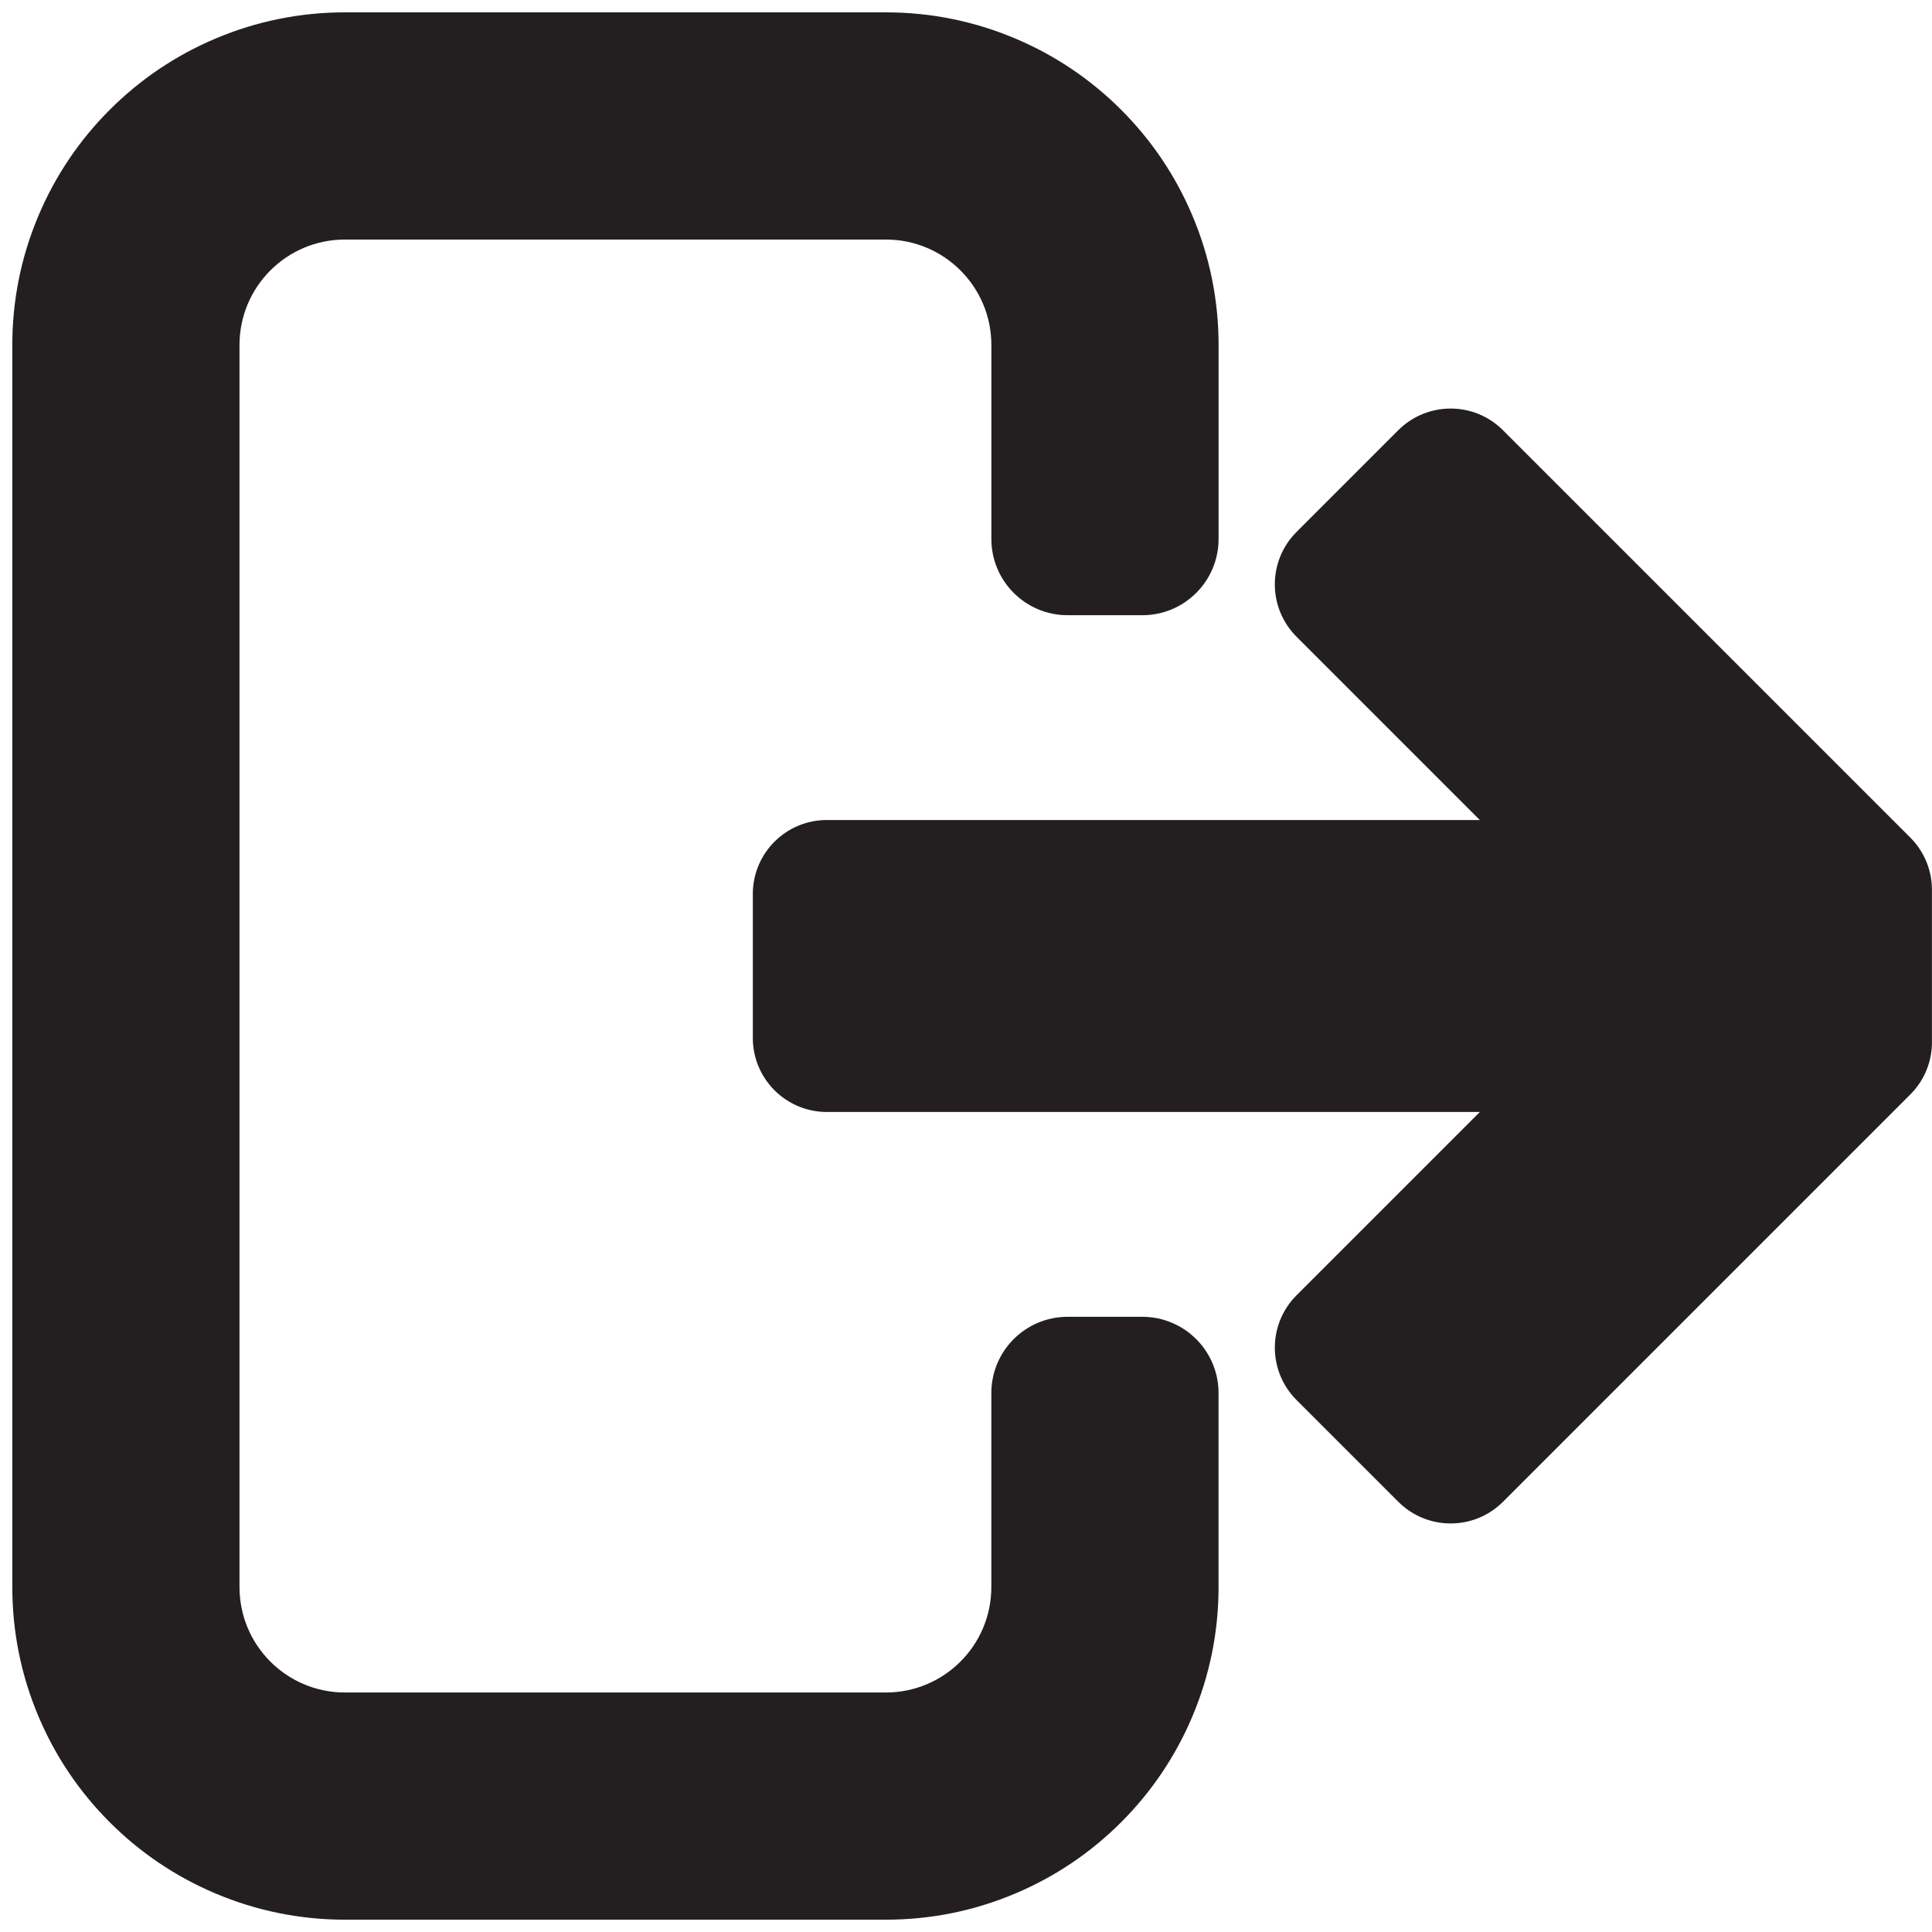
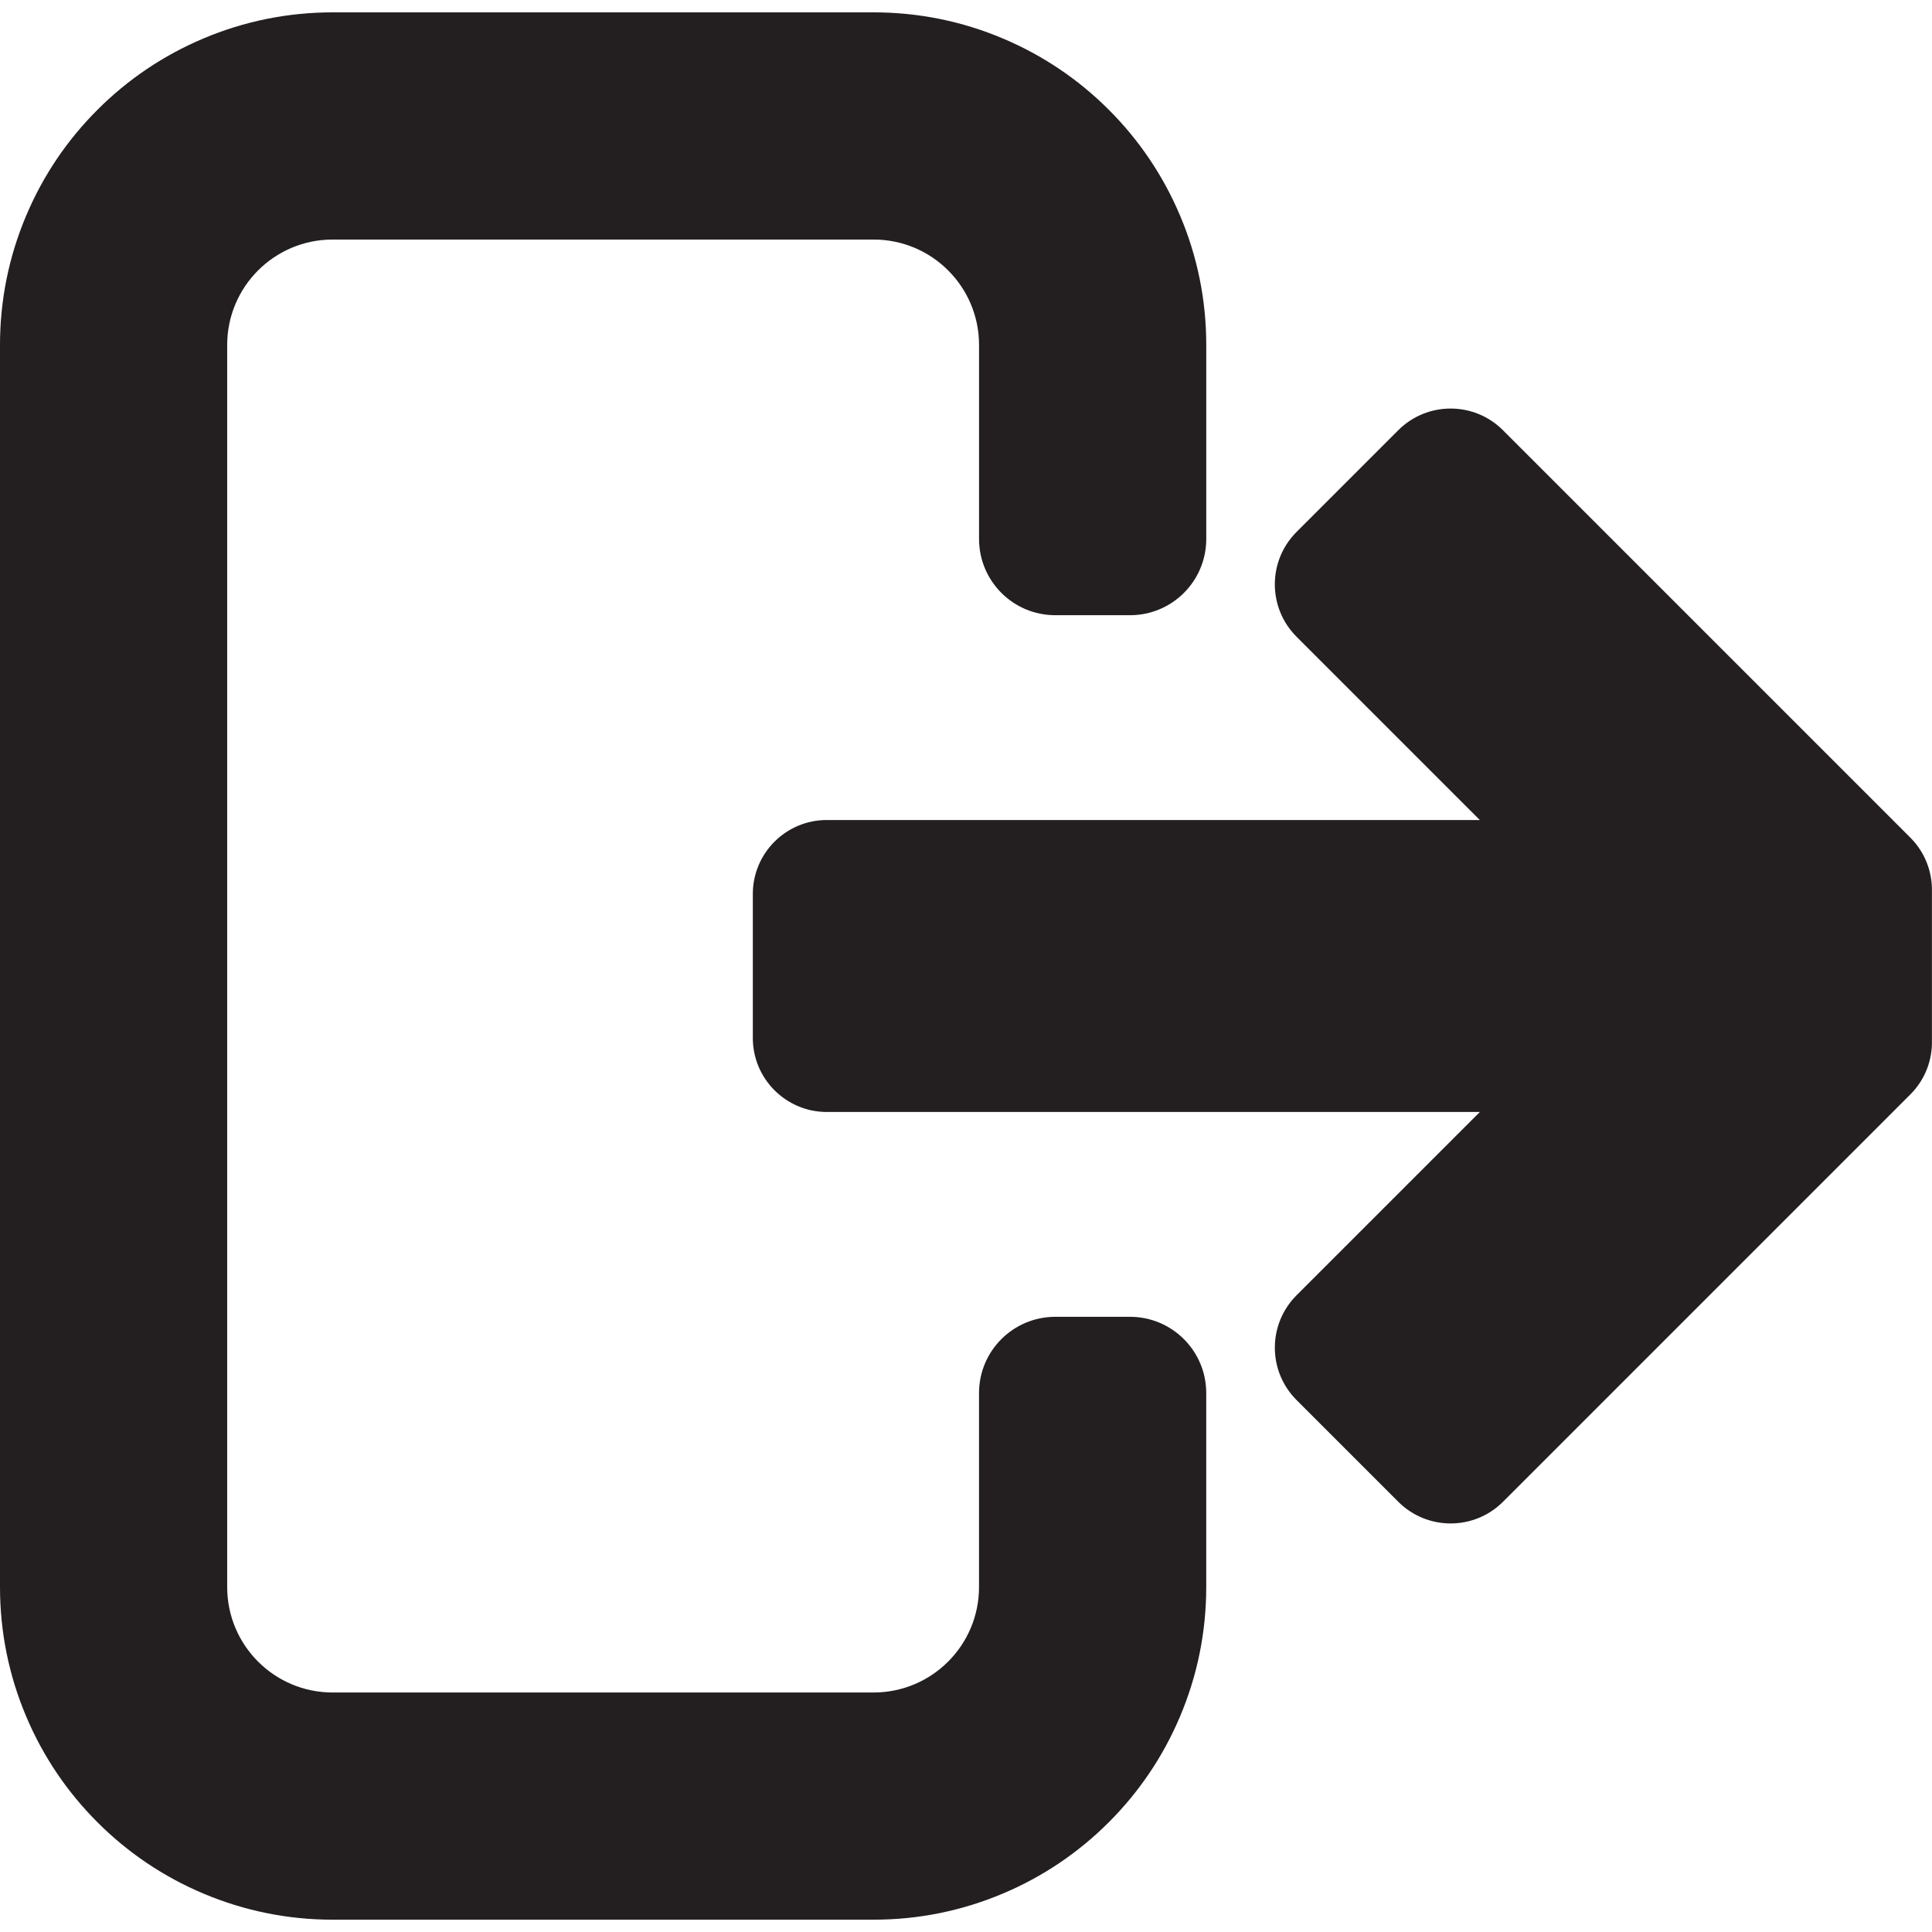
<svg xmlns="http://www.w3.org/2000/svg" id="Layer_14" data-name="Layer 14" viewBox="0 0 850.41 850.41">
  <defs>
    <style>
      .cls-1 {
        fill: #231f20;
      }
    </style>
  </defs>
-   <path class="cls-1" d="M16.97,755.59c7.38,17.45,17.92,33.1,31.34,46.51,13.41,13.42,29.06,23.96,46.51,31.34,18.11,7.66,37.3,11.55,57.02,11.55h238.11c19.72,0,38.91-3.89,57.02-11.55,17.45-7.38,33.1-17.92,46.52-31.34s23.95-29.06,31.33-46.51c7.67-18.12,11.55-37.3,11.55-57.03v-85.38c0-18.53-15.02-33.56-33.56-33.56h-32.89c-18.53,0-33.56,15.02-33.56,33.56v85.38c0,25.64-20.79,46.43-46.43,46.43H151.84c-25.64,0-46.42-20.78-46.42-46.42V151.86c0-25.64,20.78-46.42,46.42-46.42h238.11c25.64,0,46.42,20.78,46.42,46.42v85.38c0,18.53,15.02,33.56,33.56,33.56h32.89c18.53,0,33.56-15.02,33.56-33.56v-85.38c0-19.72-3.88-38.91-11.55-57.02-7.38-17.45-17.92-33.1-31.33-46.51-13.42-13.42-29.07-23.96-46.52-31.34-18.11-7.67-37.3-11.55-57.02-11.55H151.84c-19.72,0-38.91,3.88-57.02,11.55-17.45,7.38-33.1,17.92-46.51,31.34-13.42,13.41-23.96,29.06-31.34,46.51-7.67,18.11-11.55,37.3-11.55,57.02V698.56c0,19.73,3.88,38.91,11.55,57.03Z" />
+   <path class="cls-1" d="M11.55,755.59c7.38,17.45,17.92,33.1,31.34,46.51,13.41,13.42,29.06,23.96,46.51,31.34,18.11,7.66,37.3,11.55,57.02,11.55h238.11c19.72,0,38.91-3.89,57.02-11.55,17.45-7.38,33.1-17.92,46.52-31.34s23.95-29.06,31.33-46.51c7.67-18.12,11.55-37.3,11.55-57.03v-85.38c0-18.53-15.02-33.56-33.56-33.56h-32.89c-18.53,0-33.56,15.02-33.56,33.56v85.38c0,25.64-20.79,46.43-46.43,46.43H146.42c-25.64,0-46.42-20.78-46.42-46.42V151.86c0-25.64,20.78-46.42,46.42-46.42h238.11c25.64,0,46.42,20.78,46.42,46.42v85.38c0,18.53,15.02,33.56,33.56,33.56h32.89c18.53,0,33.56-15.02,33.56-33.56v-85.38c0-19.72-3.88-38.91-11.55-57.02-7.38-17.45-17.92-33.1-31.33-46.51-13.42-13.42-29.07-23.96-46.52-31.34-18.11-7.67-37.3-11.55-57.02-11.55H146.42c-19.72,0-38.91,3.88-57.02,11.55-17.45,7.38-33.1,17.92-46.51,31.34-13.42,13.41-23.96,29.06-31.34,46.51C3.88,112.95,0,132.14,0,151.86V698.56C0,718.29,3.88,737.47,11.55,755.59Z" />
  <path class="cls-1" d="M661.57,189.39l179.29,179.29c6.54,6.54,9.71,15.18,9.52,23.74,.03,.36,.03,65.23,0,65.59,.21,8.54-2.96,17.19-9.5,23.72l-179.3,179.3c-12.73,12.73-33.37,12.73-46.1,0l-44.78-44.78c-12.74-12.74-12.73-33.37,0-46.1l80.69-80.69H363.95c-17.98,0-32.58-14.6-32.58-32.58v-63.35c-.02-17.99,14.59-32.6,32.58-32.58h287.43s-80.69-80.69-80.69-80.69c-12.73-12.73-12.73-33.37,0-46.1l44.78-44.78c12.73-12.73,33.37-12.73,46.1,0Z" />
</svg>
